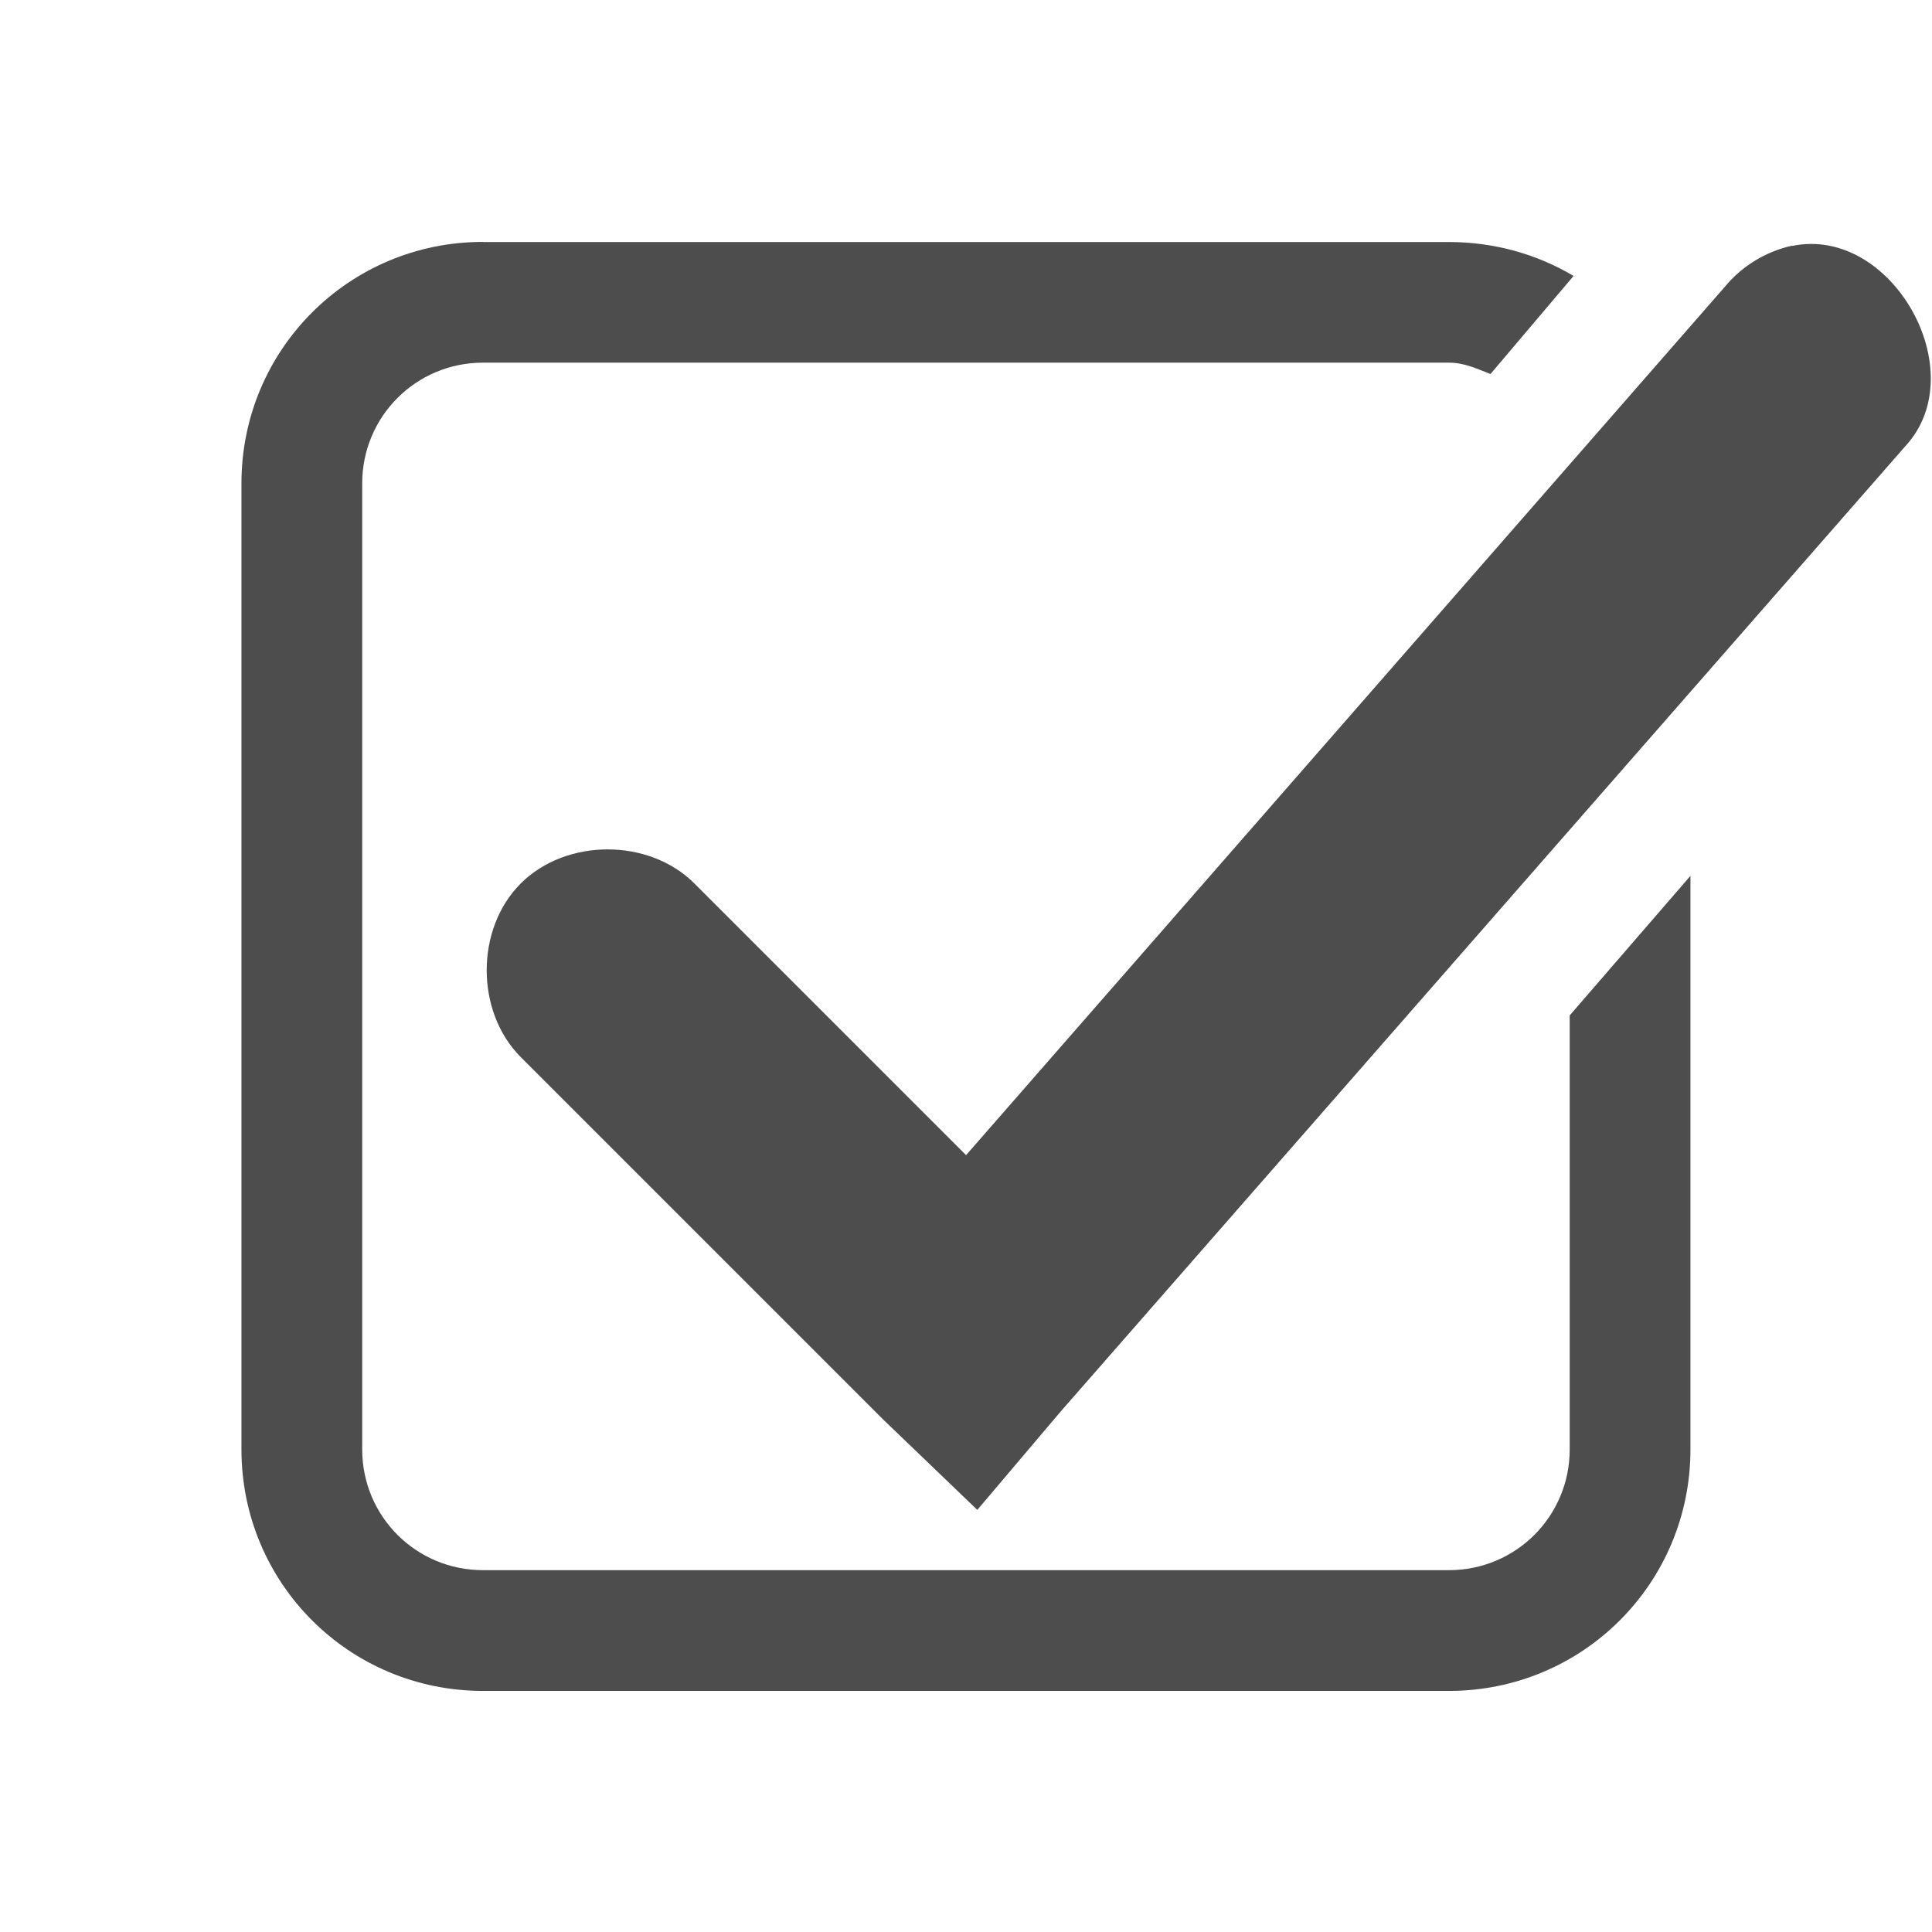
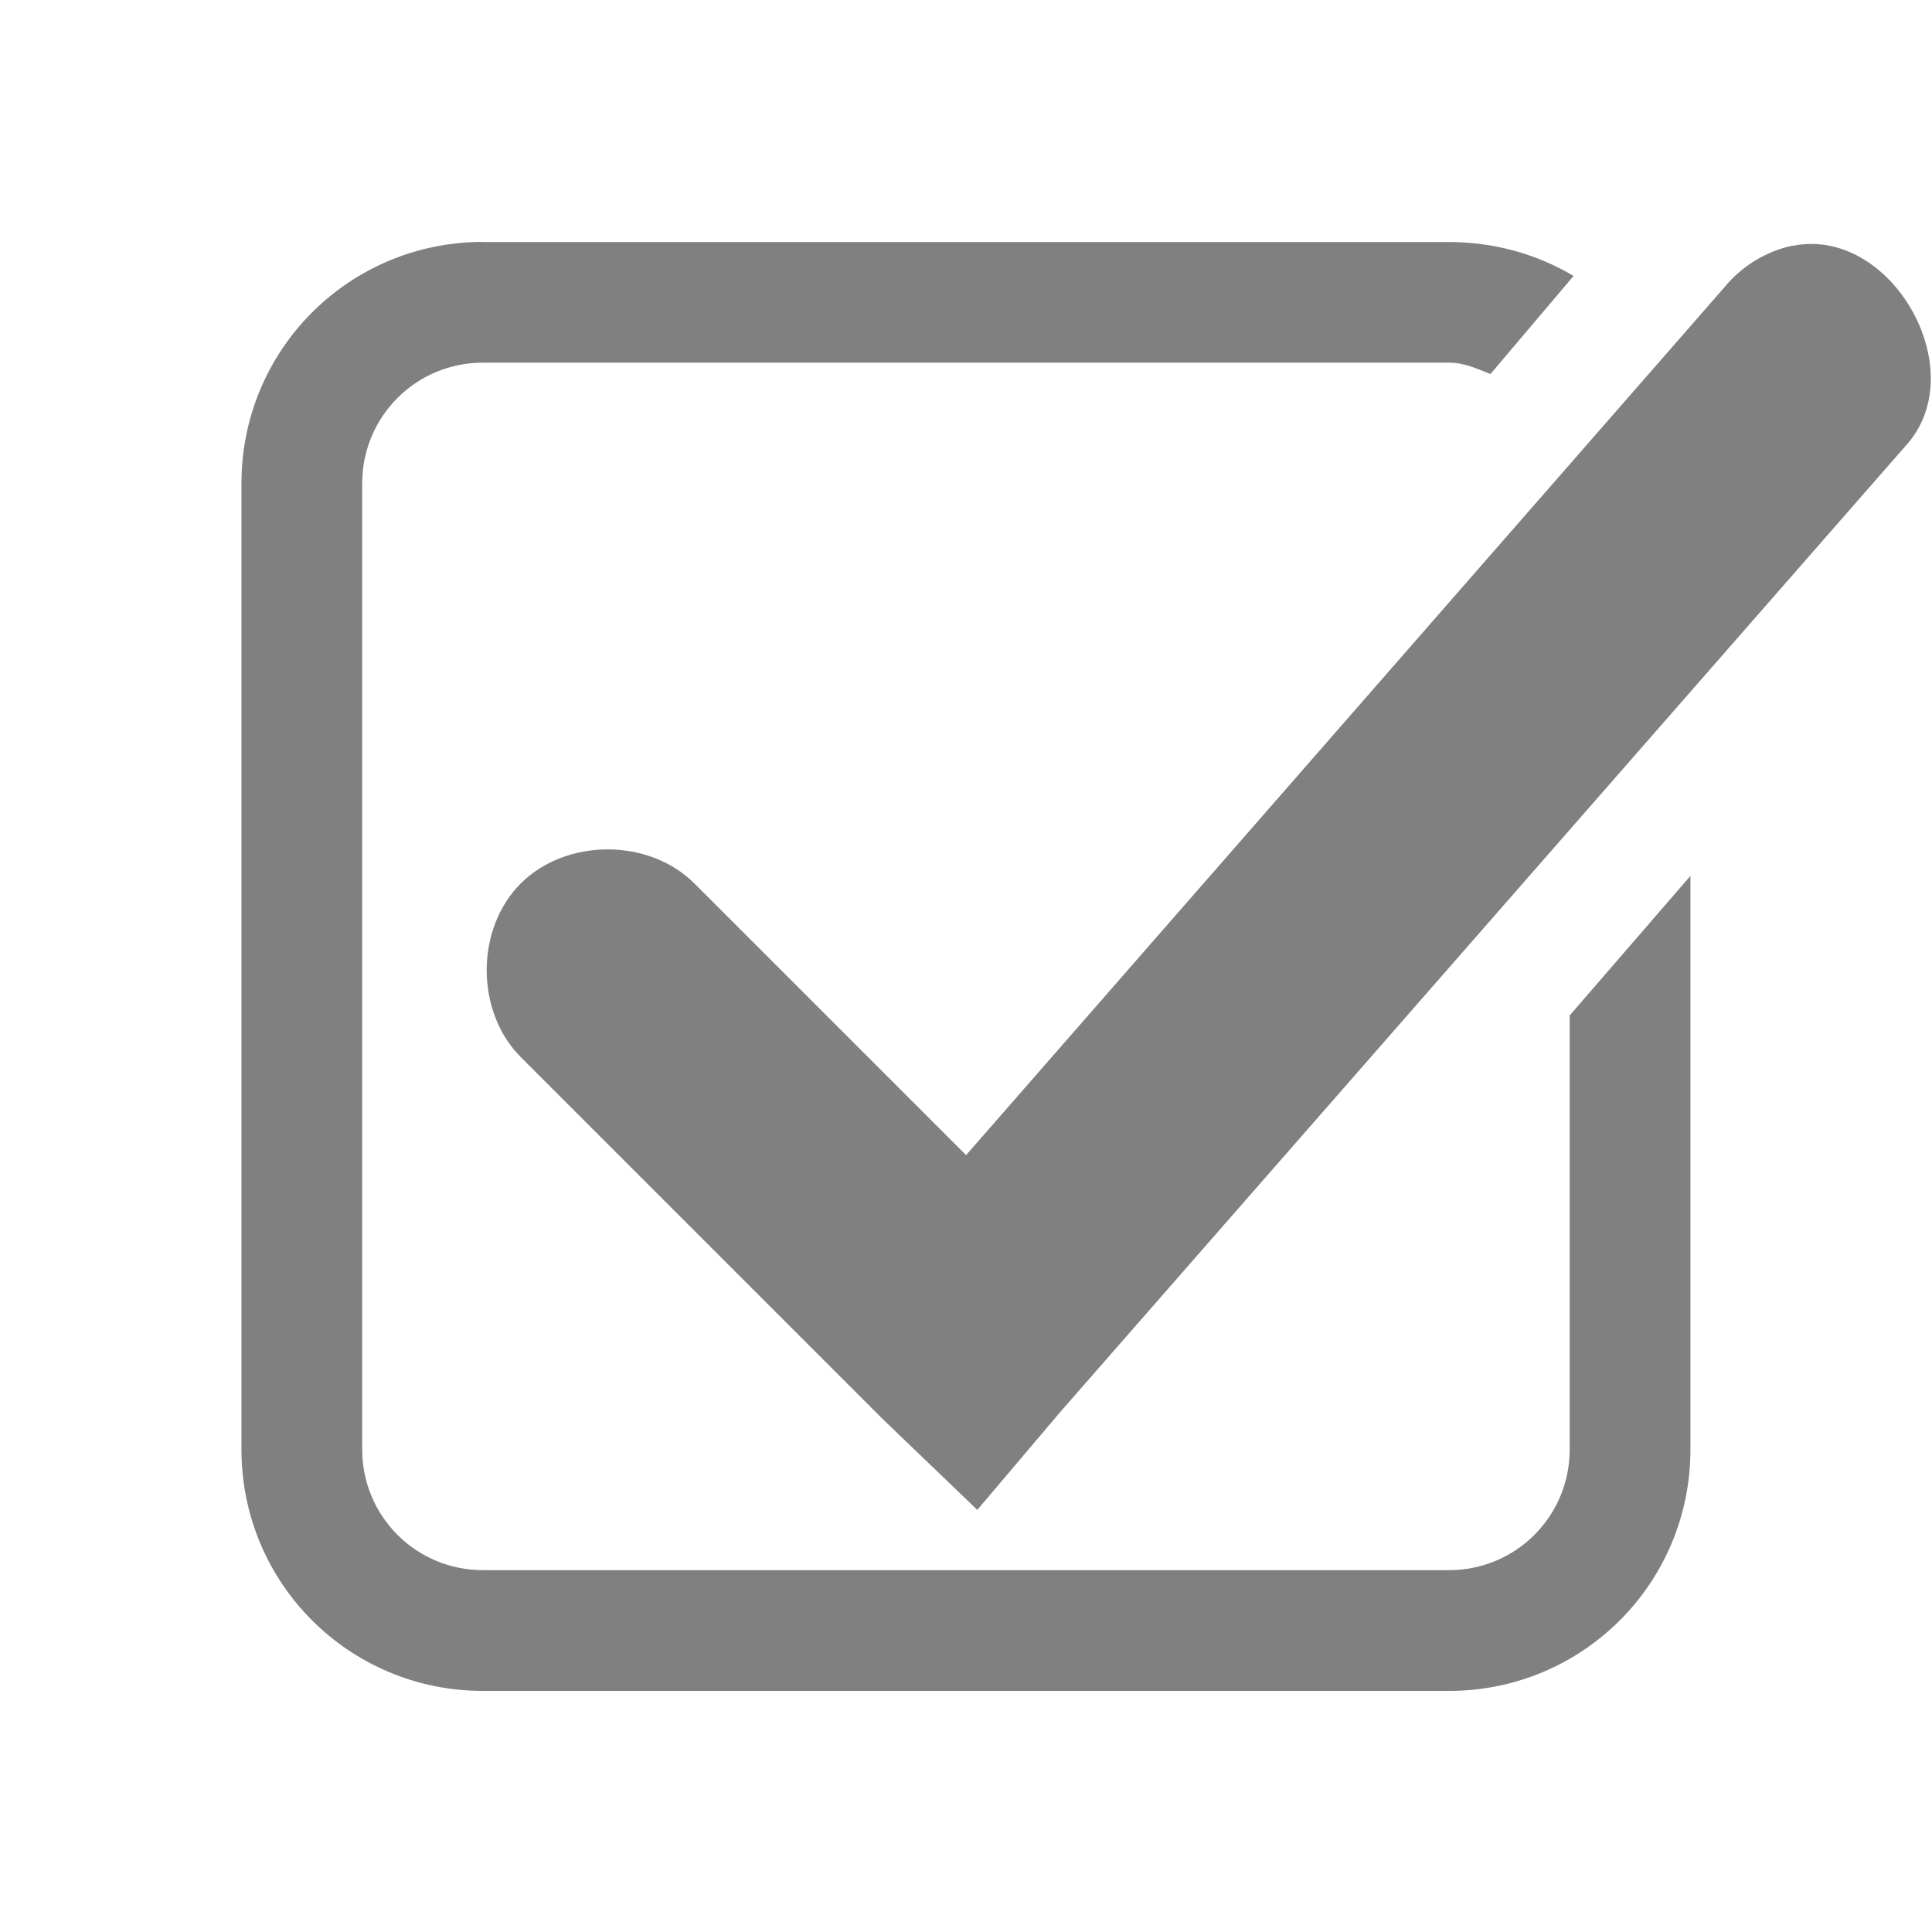
<svg xmlns="http://www.w3.org/2000/svg" width="16" height="16" version="1.1" style="enable-background:new">
  <g transform="translate(-585.0004,295.0034)">
-     <path d="m589-293c-1.108 0-2 0.892-2 2v8c0 1.108 0.892 2 2 2h8c1.108 0 2-0.892 2-2v-4.75l-1 1.156v3.594c0 0.554-0.446 1-1 1h-8c-0.554 0-1-0.446-1-1v-3.969-4.031c0-0.554 0.446-1 1-1h8c0.128 0 0.232 0.051 0.344 0.094l0.688-0.812c-0.3-0.179-0.655-0.281-1.031-0.281h-8z" style="fill:#4d4d4d" />
-     <path d="m599.844-292.969c-0.219 0.047-0.421 0.171-0.562 0.344l-6.281 7.188-2.25-2.25c-0.376-0.376-1.061-0.376-1.438-5e-5 -0.376 0.376-0.376 1.061 5e-5 1.438l3 3 0.781 0.75 0.688-0.812 7-8c0.567-0.618-0.116-1.825-0.938-1.656z" style="fill:#4d4d4d" />
+     <path d="m589-293c-1.108 0-2 0.892-2 2v8c0 1.108 0.892 2 2 2h8c1.108 0 2-0.892 2-2v-4.75l-1 1.156v3.594c0 0.554-0.446 1-1 1h-8c-0.554 0-1-0.446-1-1v-3.969-4.031c0-0.554 0.446-1 1-1h8c0.128 0 0.232 0.051 0.344 0.094l0.688-0.812c-0.3-0.179-0.655-0.281-1.031-0.281h-8z" style="fill:#808080" />
+     <path d="m599.844-292.969c-0.219 0.047-0.421 0.171-0.562 0.344l-6.281 7.188-2.25-2.25c-0.376-0.376-1.061-0.376-1.438-5e-5 -0.376 0.376-0.376 1.061 5e-5 1.438l3 3 0.781 0.75 0.688-0.812 7-8c0.567-0.618-0.116-1.825-0.938-1.656z" style="fill:#808080" />
  </g>
</svg>
